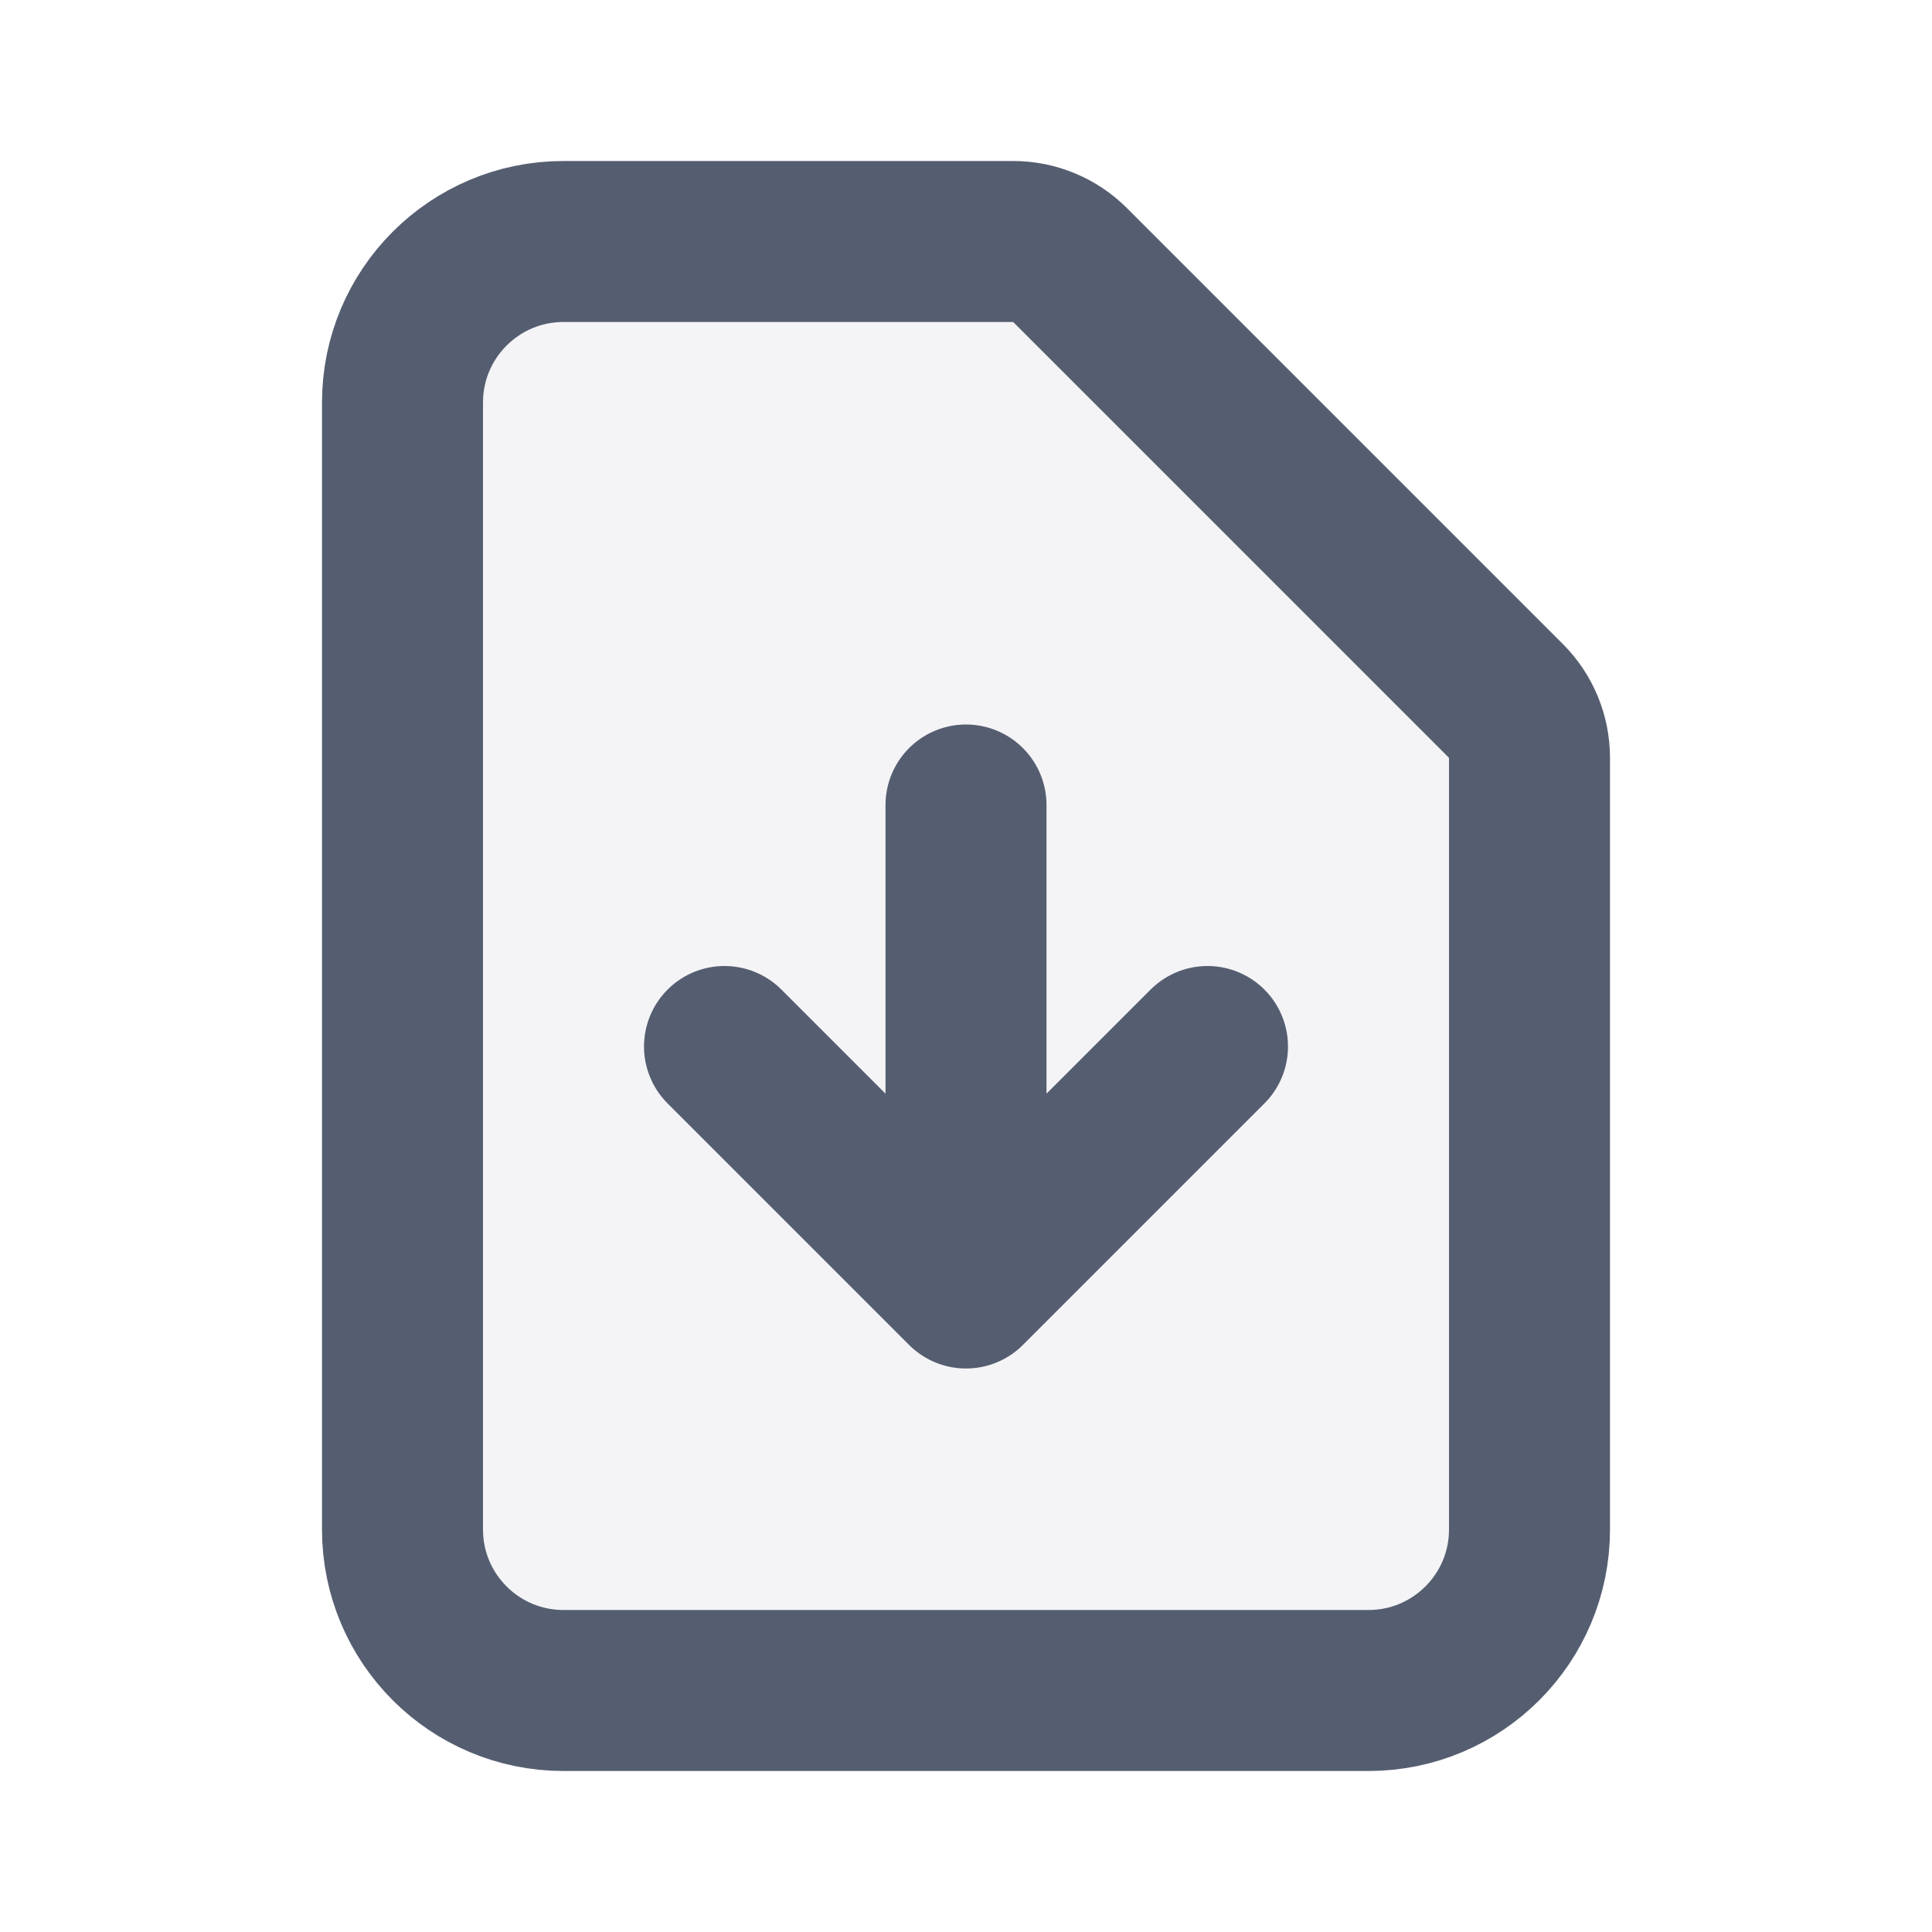
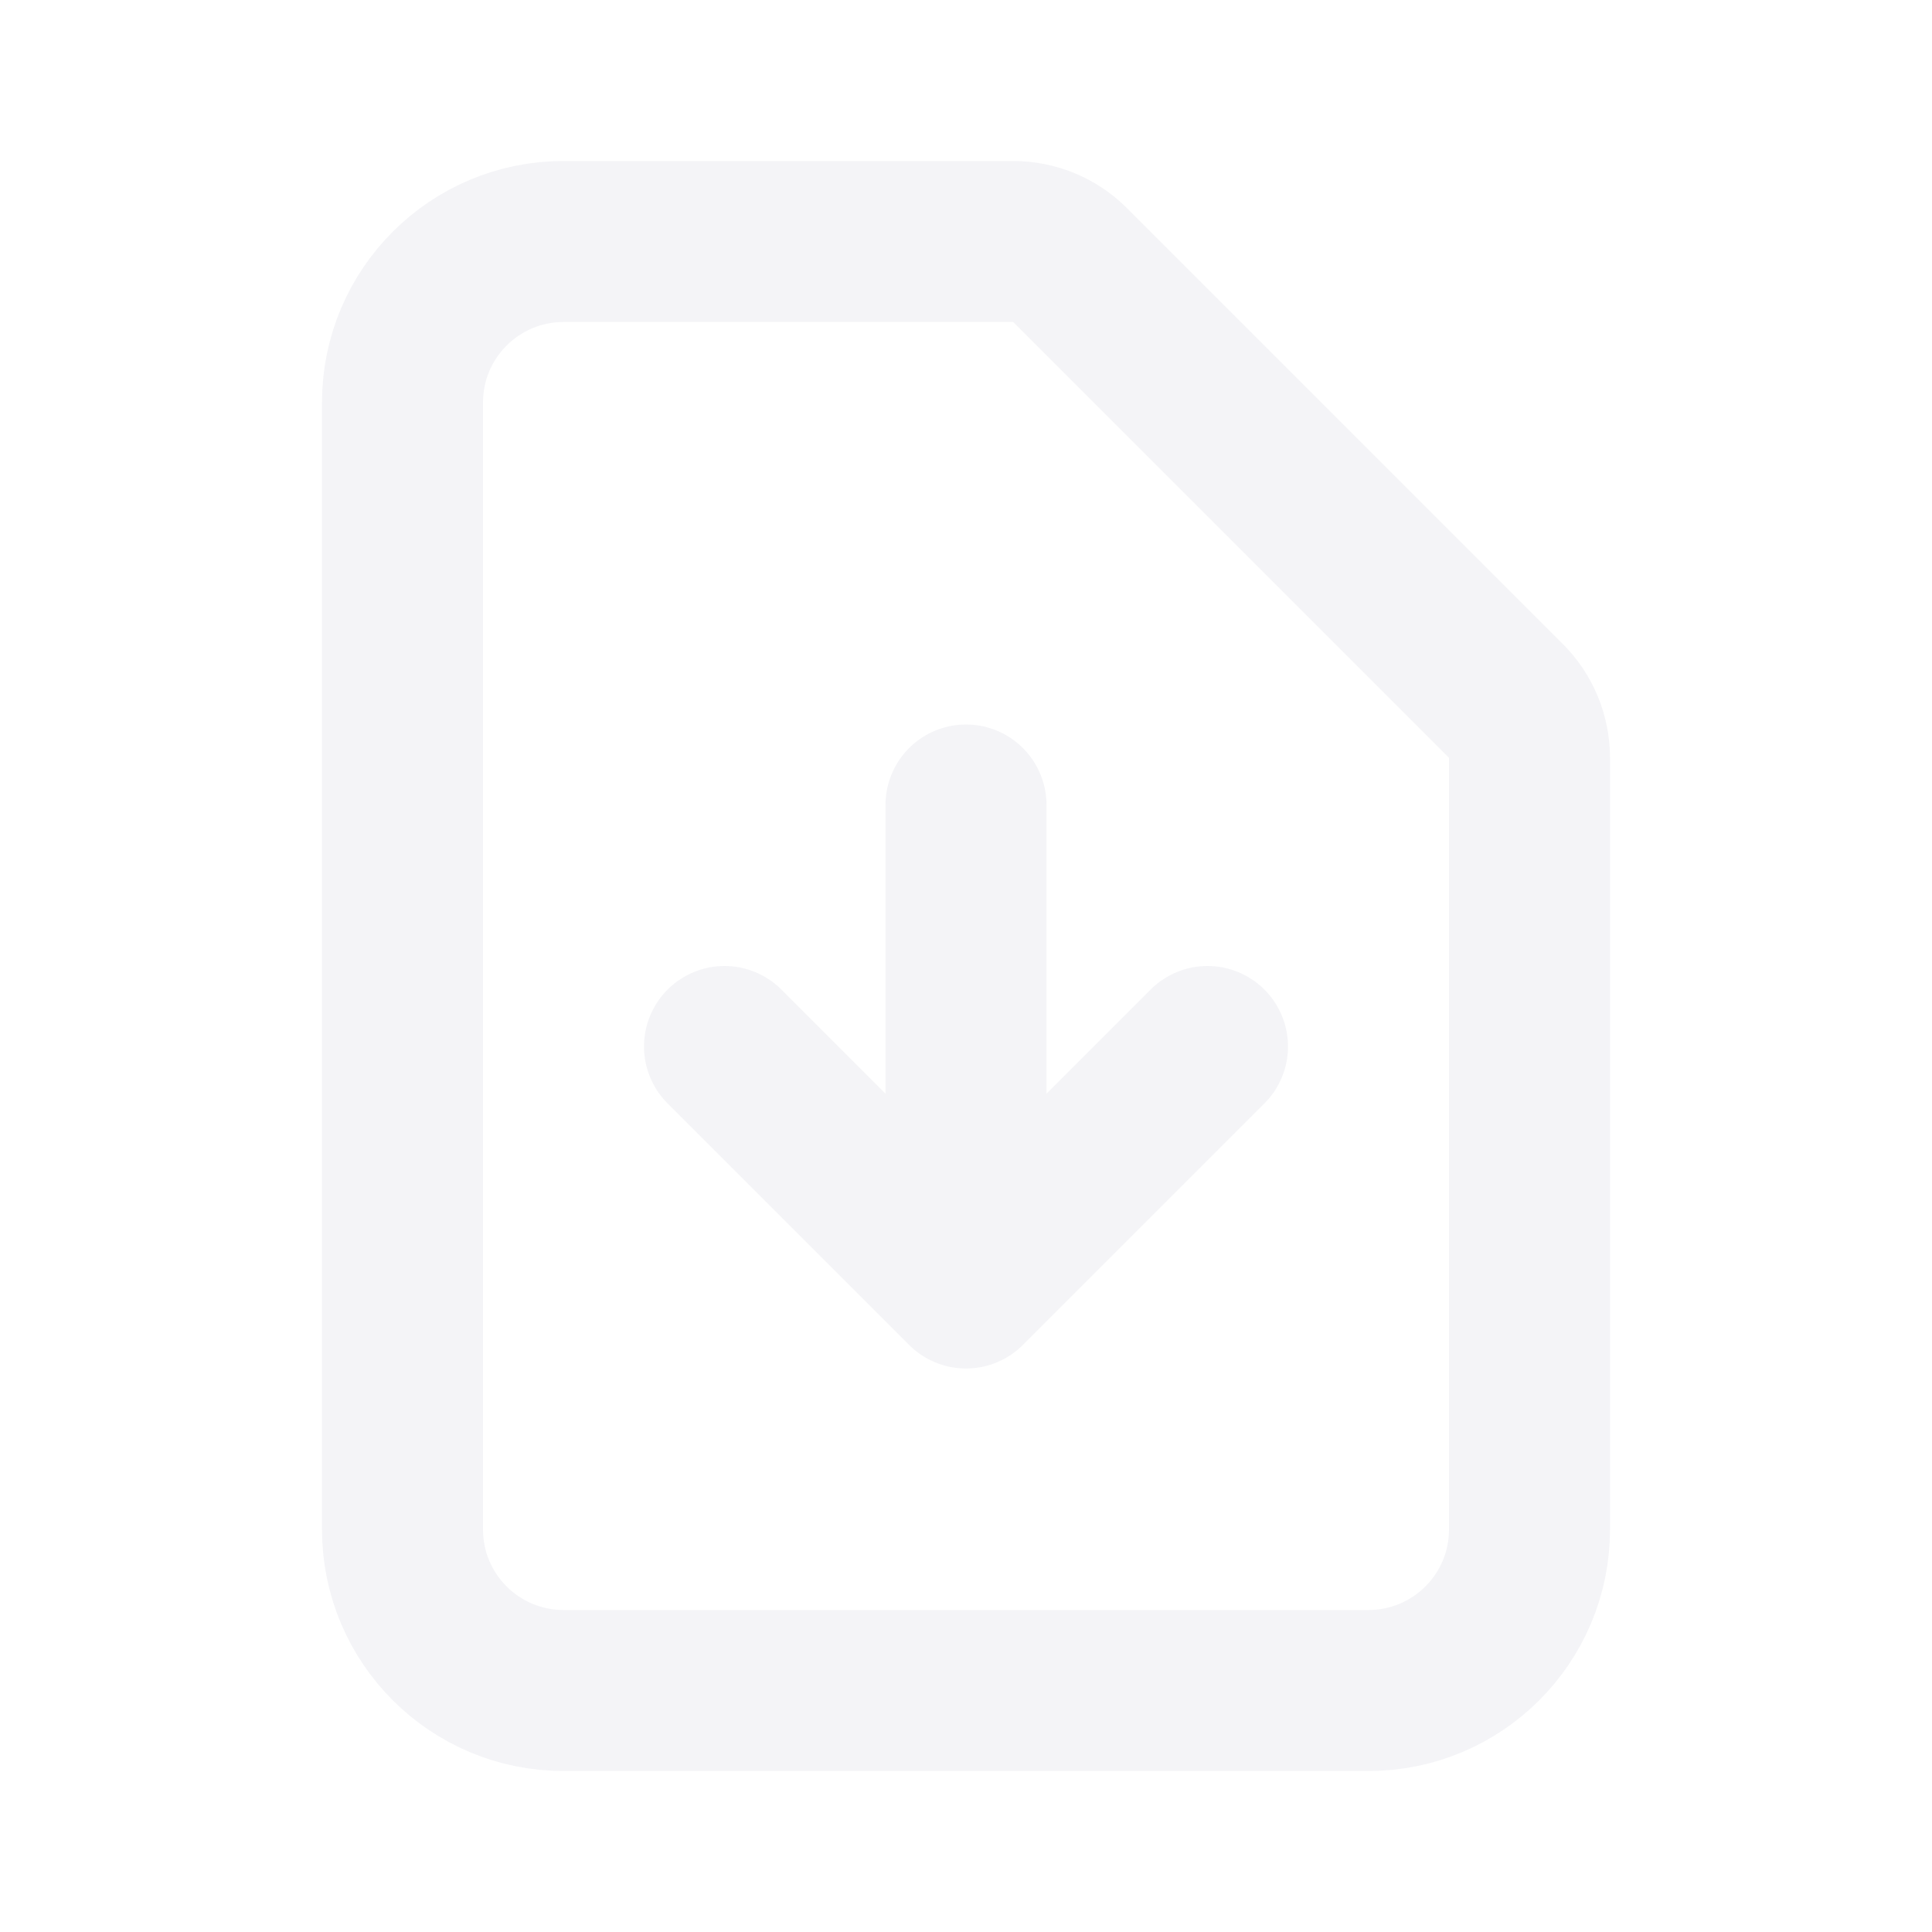
- <svg width="24" height="24" fill="#f4f4f7">
-   <path stroke="#555e70" stroke-linecap="round" stroke-linejoin="round" stroke-width="2" d="M12 10v6m0 0-3-3m3 3 3-3m2 8H7a2 2 0 0 1-2-2V5a2 2 0 0 1 2-2h5.586a1 1 0 0 1 .707.293l5.414 5.414a1 1 0 0 1 .293.707V19a2 2 0 0 1-2 2Z" />
+ <svg width="24" height="24" fill="#f4f4f700">
+   <path stroke="#f4f4f7" stroke-linecap="round" stroke-linejoin="round" stroke-width="2" d="M12 10v6m0 0-3-3m3 3 3-3m2 8H7a2 2 0 0 1-2-2V5a2 2 0 0 1 2-2h5.586a1 1 0 0 1 .707.293l5.414 5.414a1 1 0 0 1 .293.707V19a2 2 0 0 1-2 2Z" />
</svg>
